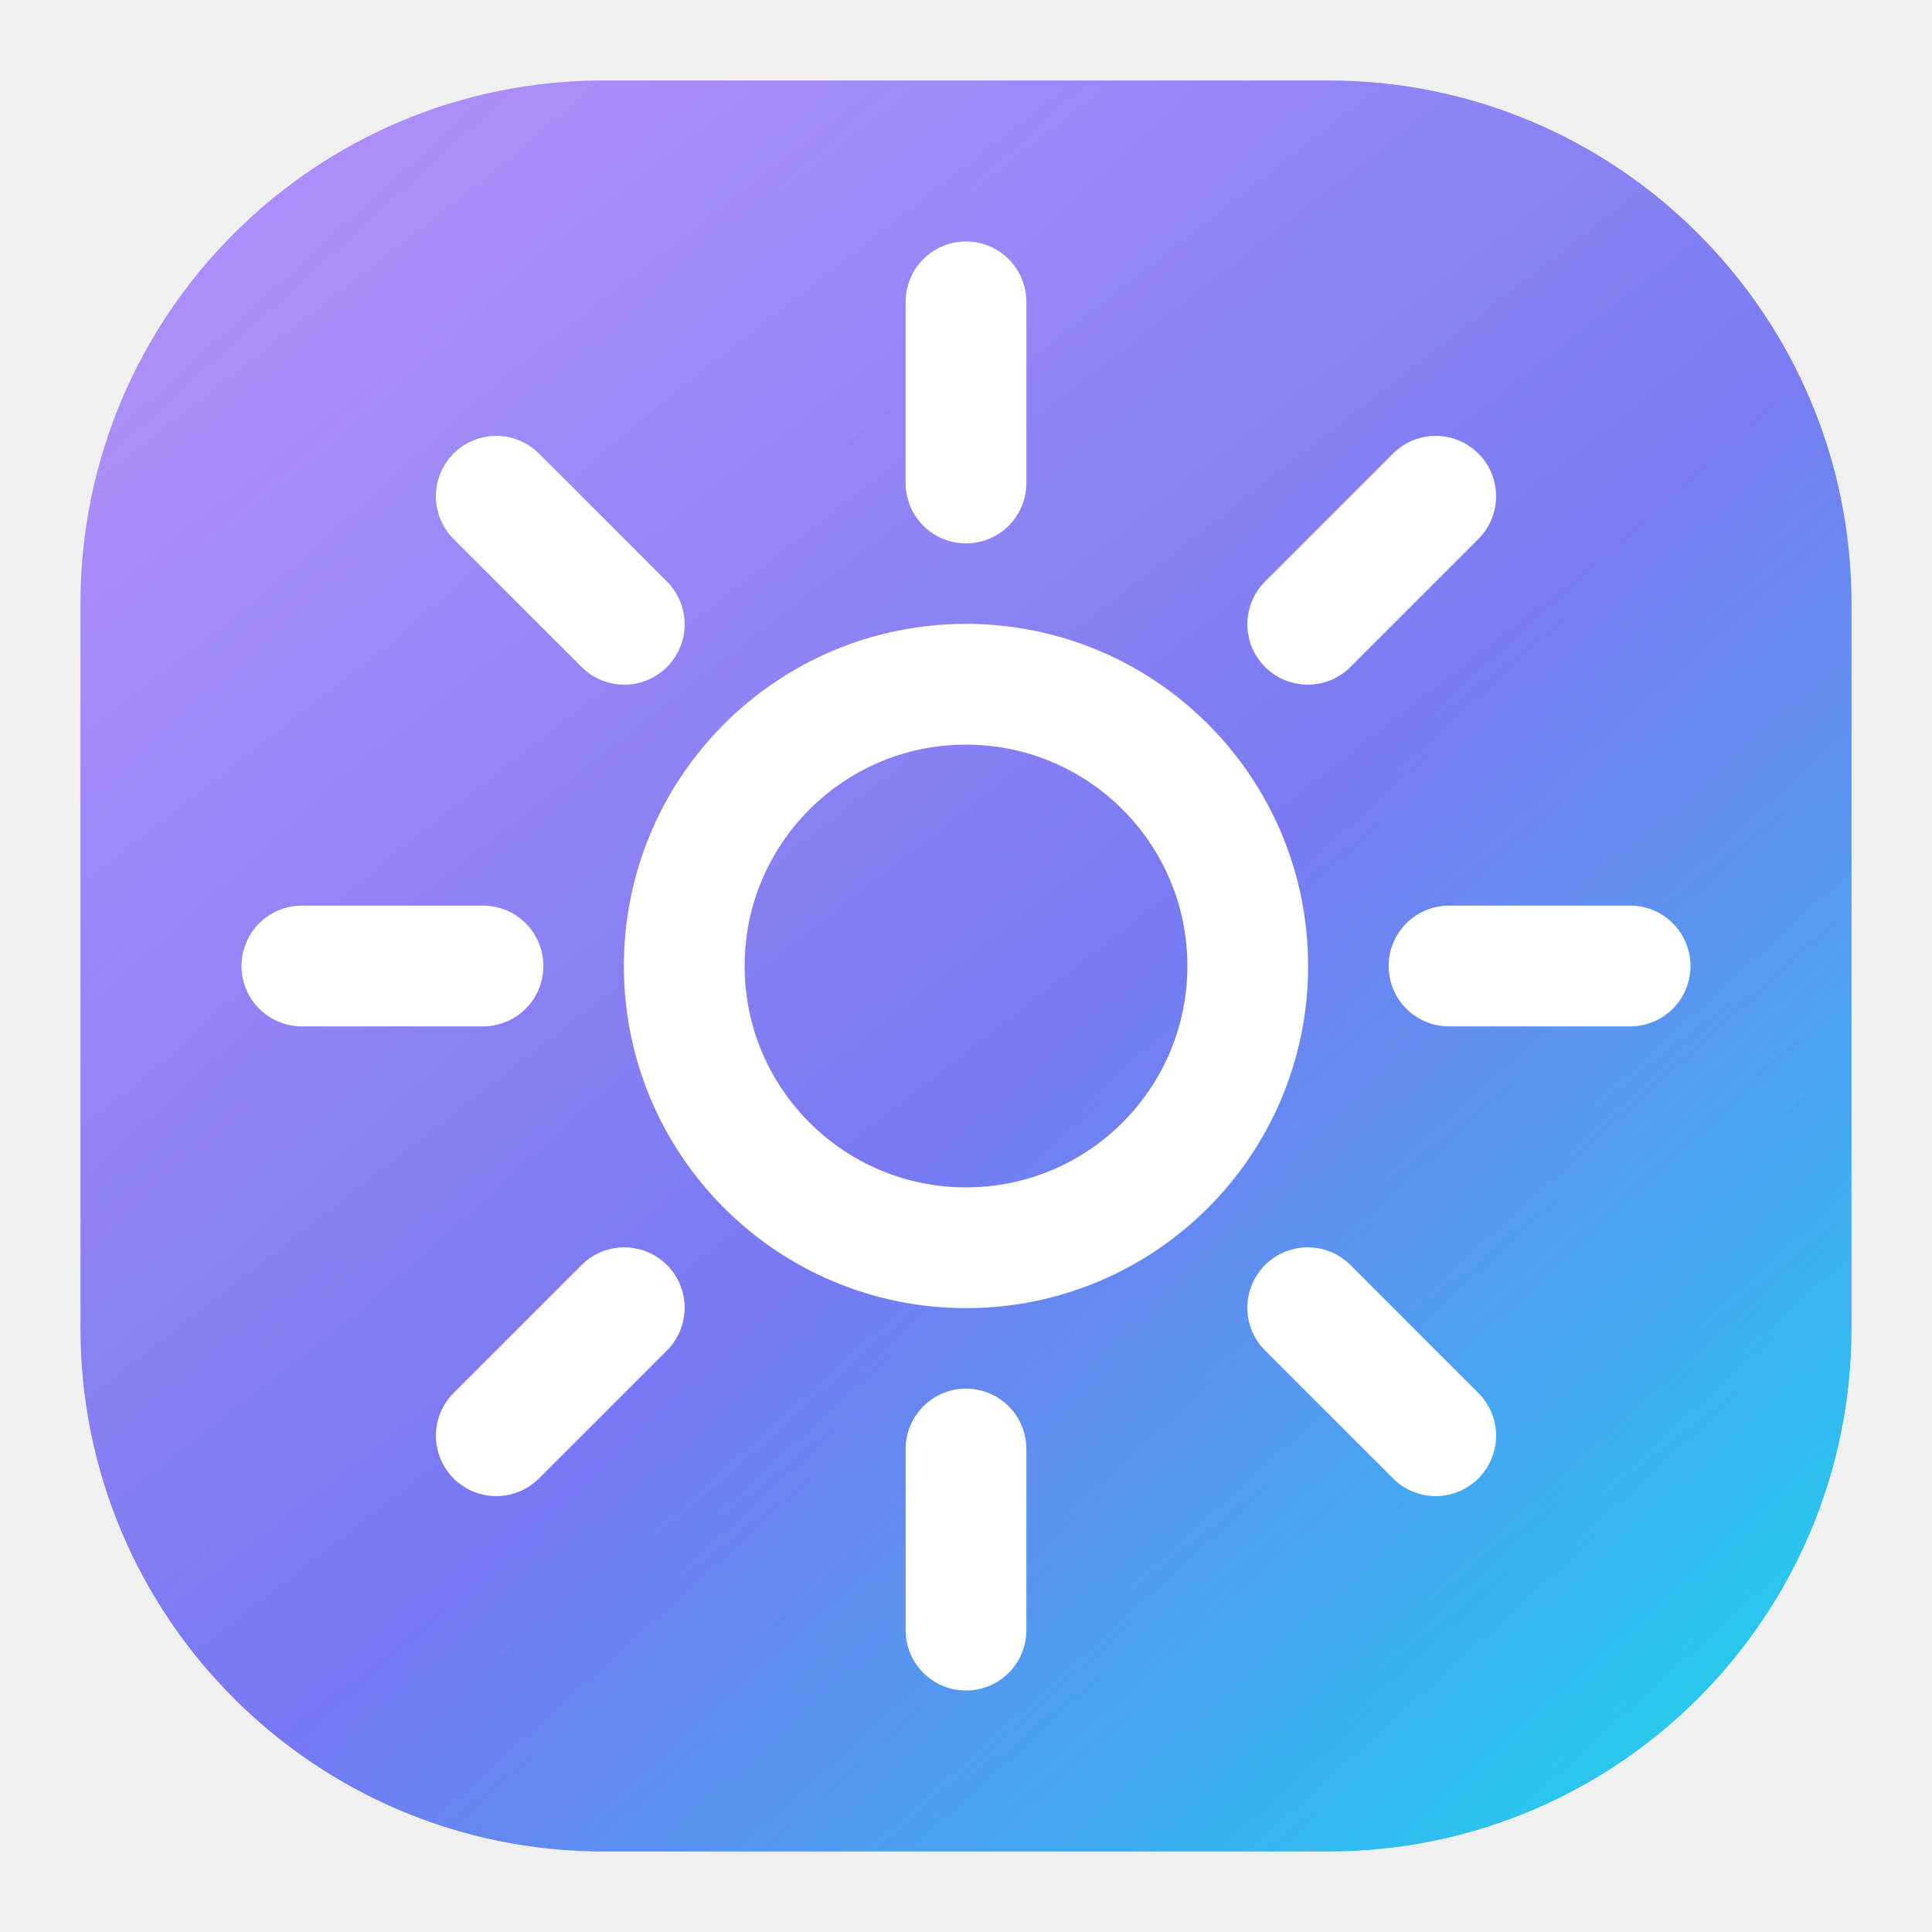
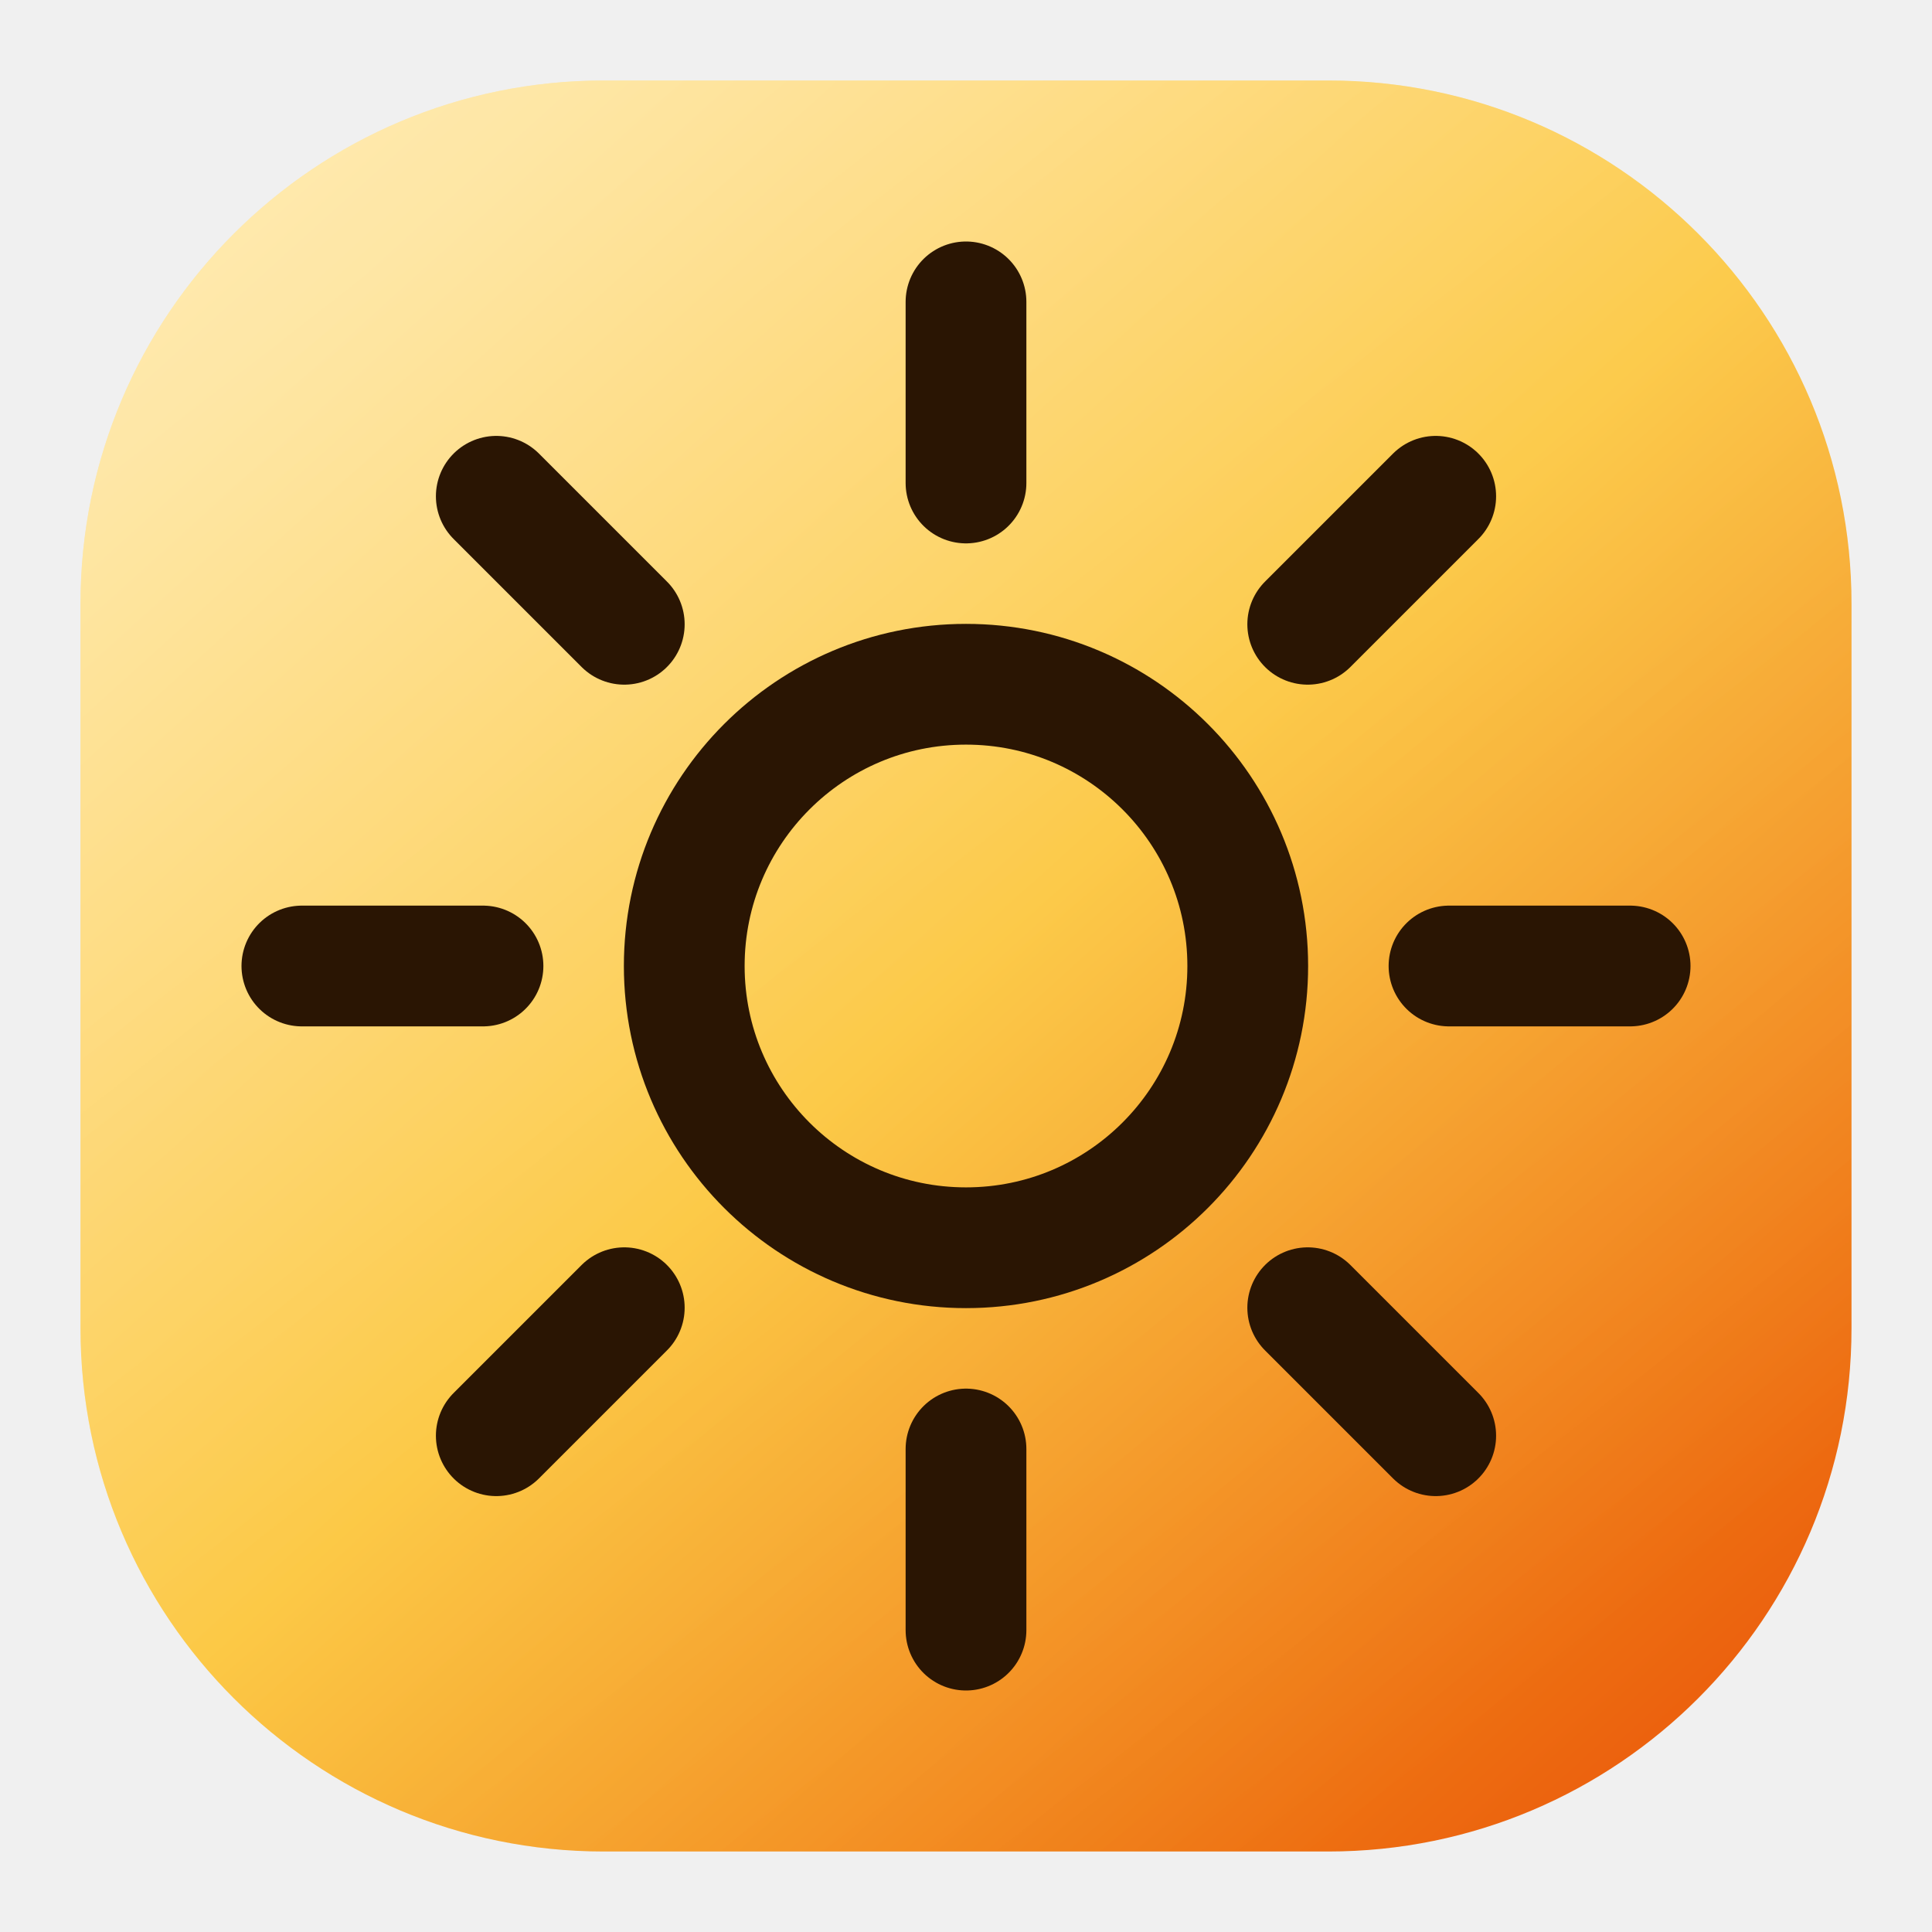
<svg xmlns="http://www.w3.org/2000/svg" viewBox="0 0 48 48" fill="none">
  <defs>
    <linearGradient id="helios-gradient" x1="5" y1="3" x2="43" y2="45" gradientUnits="userSpaceOnUse">
-       <stop stop-color="#8B5CF6" />
-       <stop offset="0.55" stop-color="#6366F1" />
-       <stop offset="1" stop-color="#22D3EE" />
+       <stop stop-color="#FFE08A" />
+       <stop offset="0.5" stop-color="#FBBF24" />
+       <stop offset="1" stop-color="#EA580C" />
    </linearGradient>
    <linearGradient id="helios-shine" x1="10" y1="6" x2="38" y2="42" gradientUnits="userSpaceOnUse">
-       <stop stop-color="white" stop-opacity=".3" />
+       <stop stop-color="white" stop-opacity=".34" />
      <stop offset="1" stop-color="white" stop-opacity="0" />
    </linearGradient>
  </defs>
  <rect x="2" y="2" width="44" height="44" rx="13" fill="url(#helios-gradient)" />
  <rect x="2" y="2" width="44" height="44" rx="13" fill="url(#helios-shine)" />
-   <circle cx="24" cy="24" r="7" stroke="white" stroke-width="3" />
-   <g stroke="white" stroke-width="3" stroke-linecap="round">
+   <circle cx="24" cy="24" r="7" stroke="#2A1503" stroke-width="3" />
+   <g stroke="#2A1503" stroke-width="3" stroke-linecap="round">
    <path d="M36 24h4.5" />
    <path d="M32.49 32.49l3.18 3.18" />
    <path d="M24 36v4.5" />
    <path d="M15.51 32.49l-3.18 3.18" />
    <path d="M12 24H7.5" />
    <path d="M15.51 15.51l-3.18-3.18" />
    <path d="M24 12V7.5" />
    <path d="M32.49 15.51l3.18-3.18" />
  </g>
</svg>
